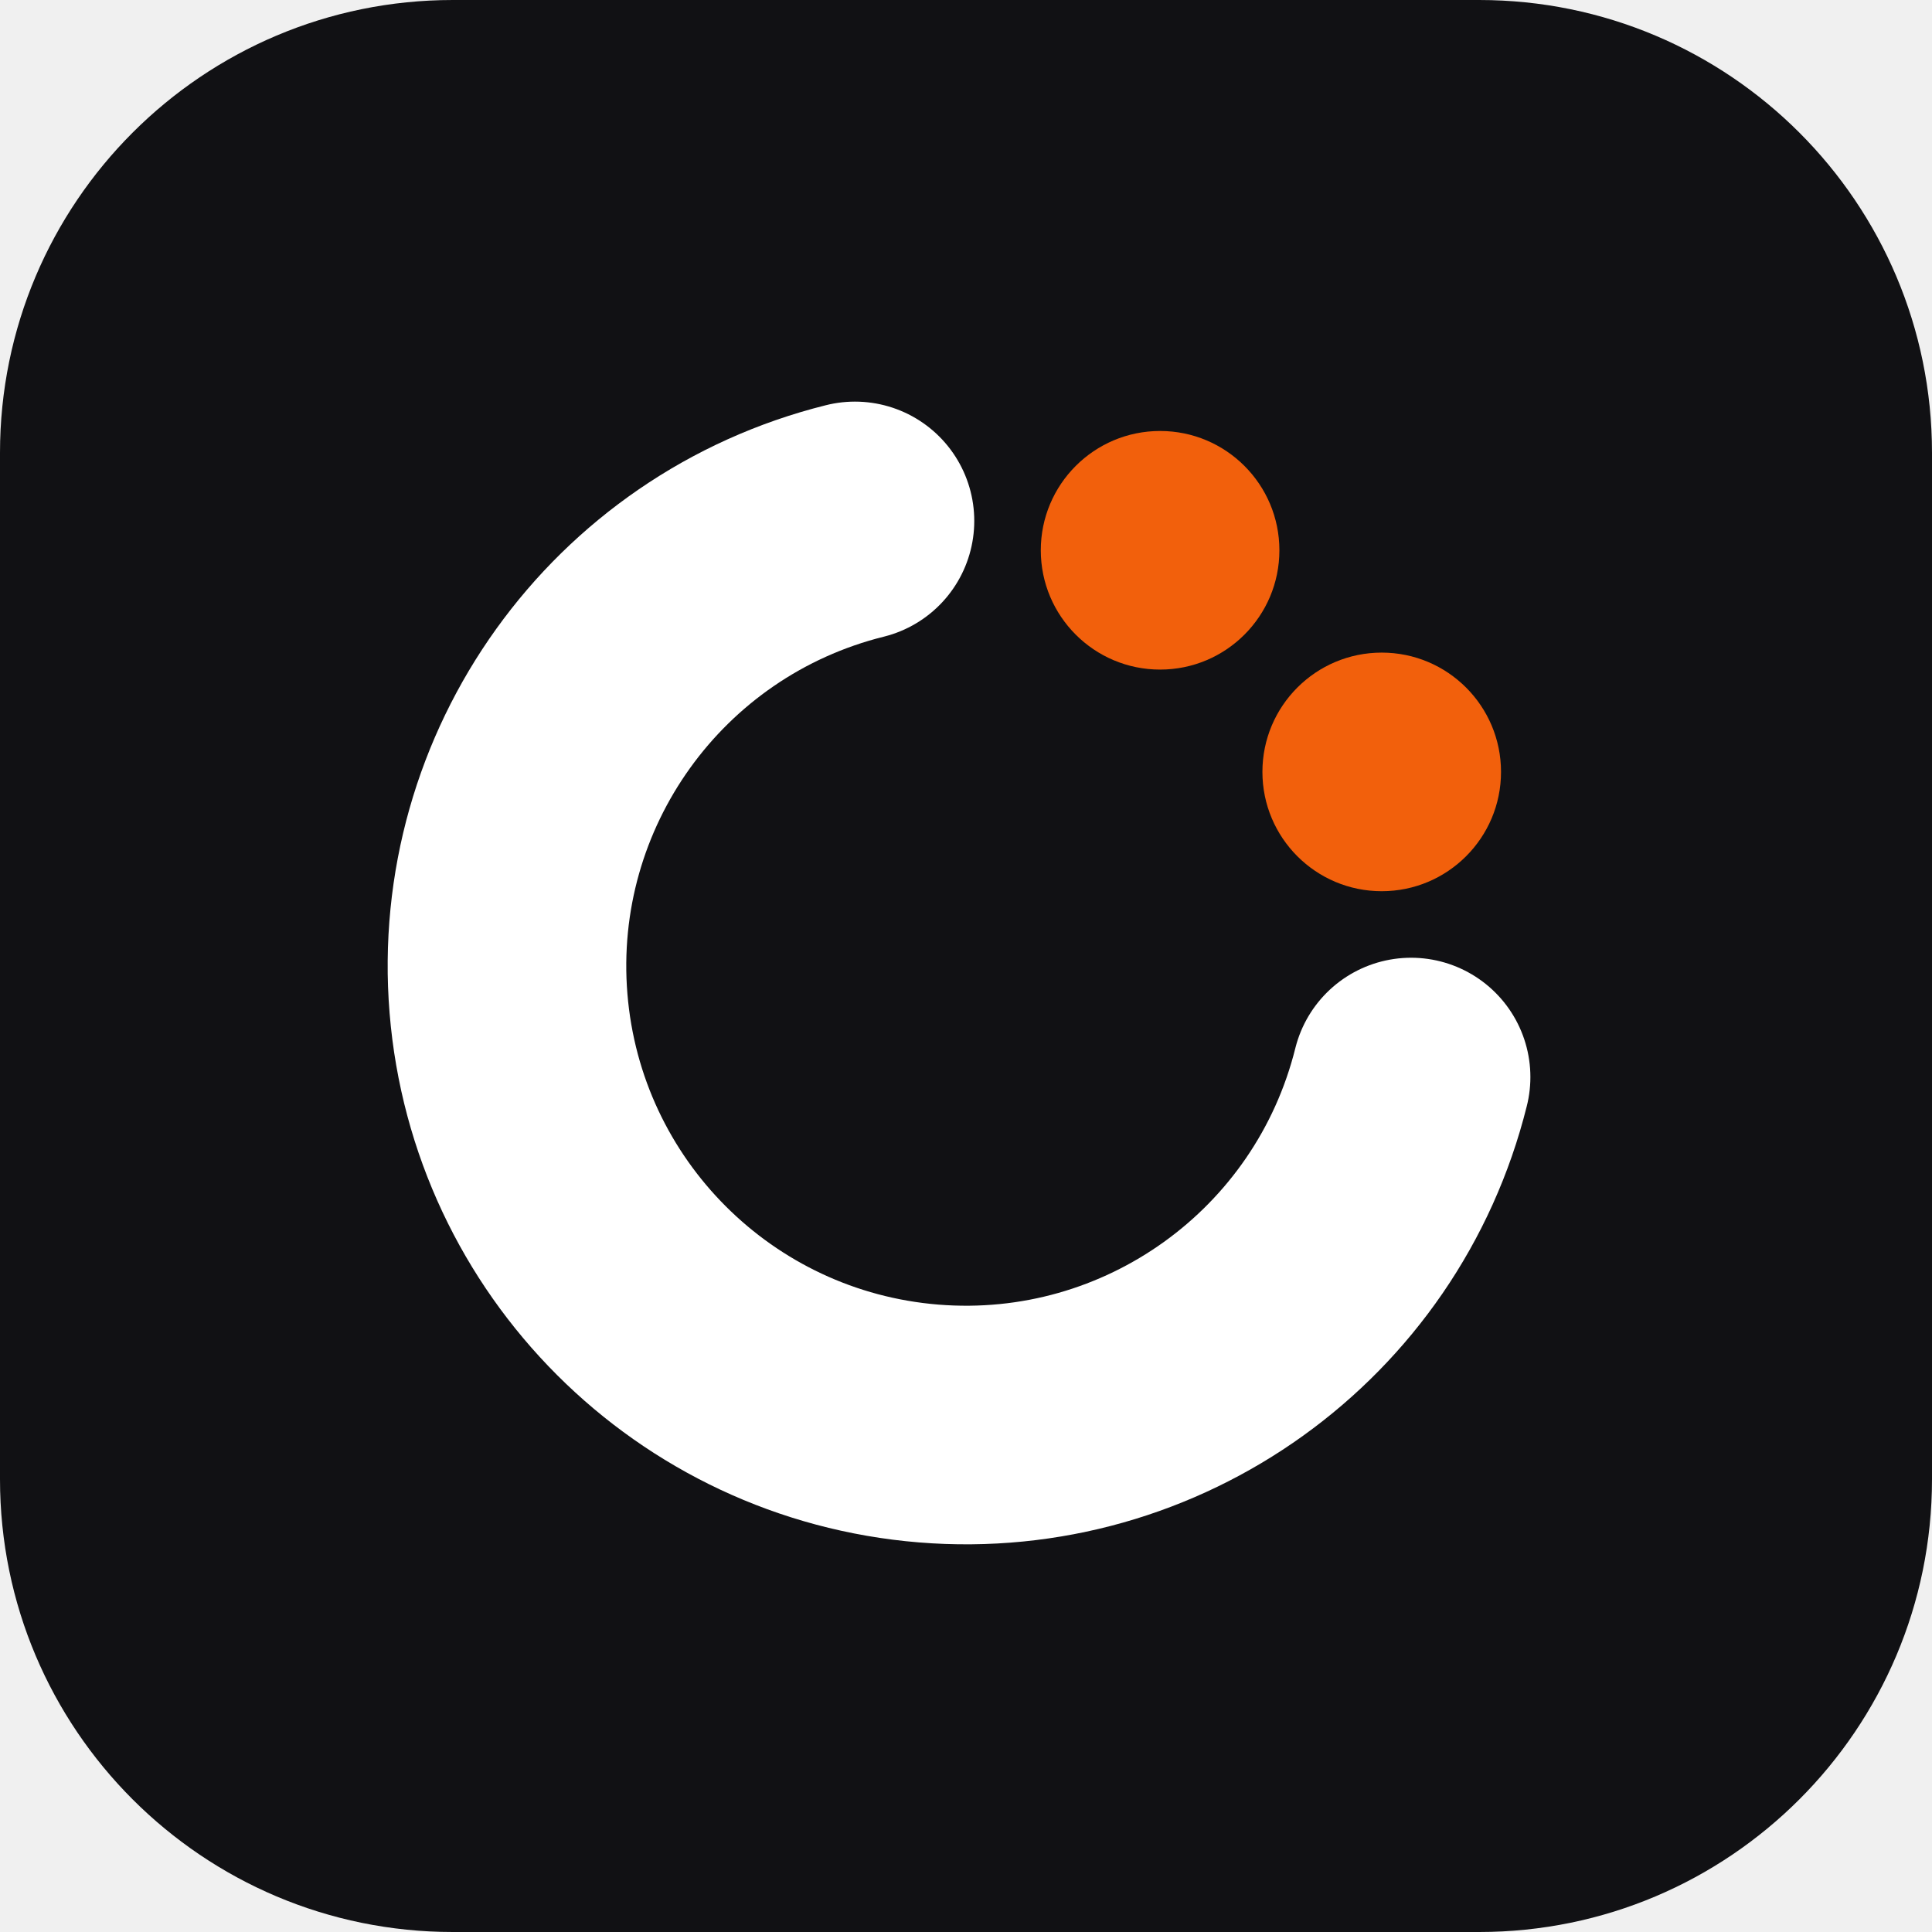
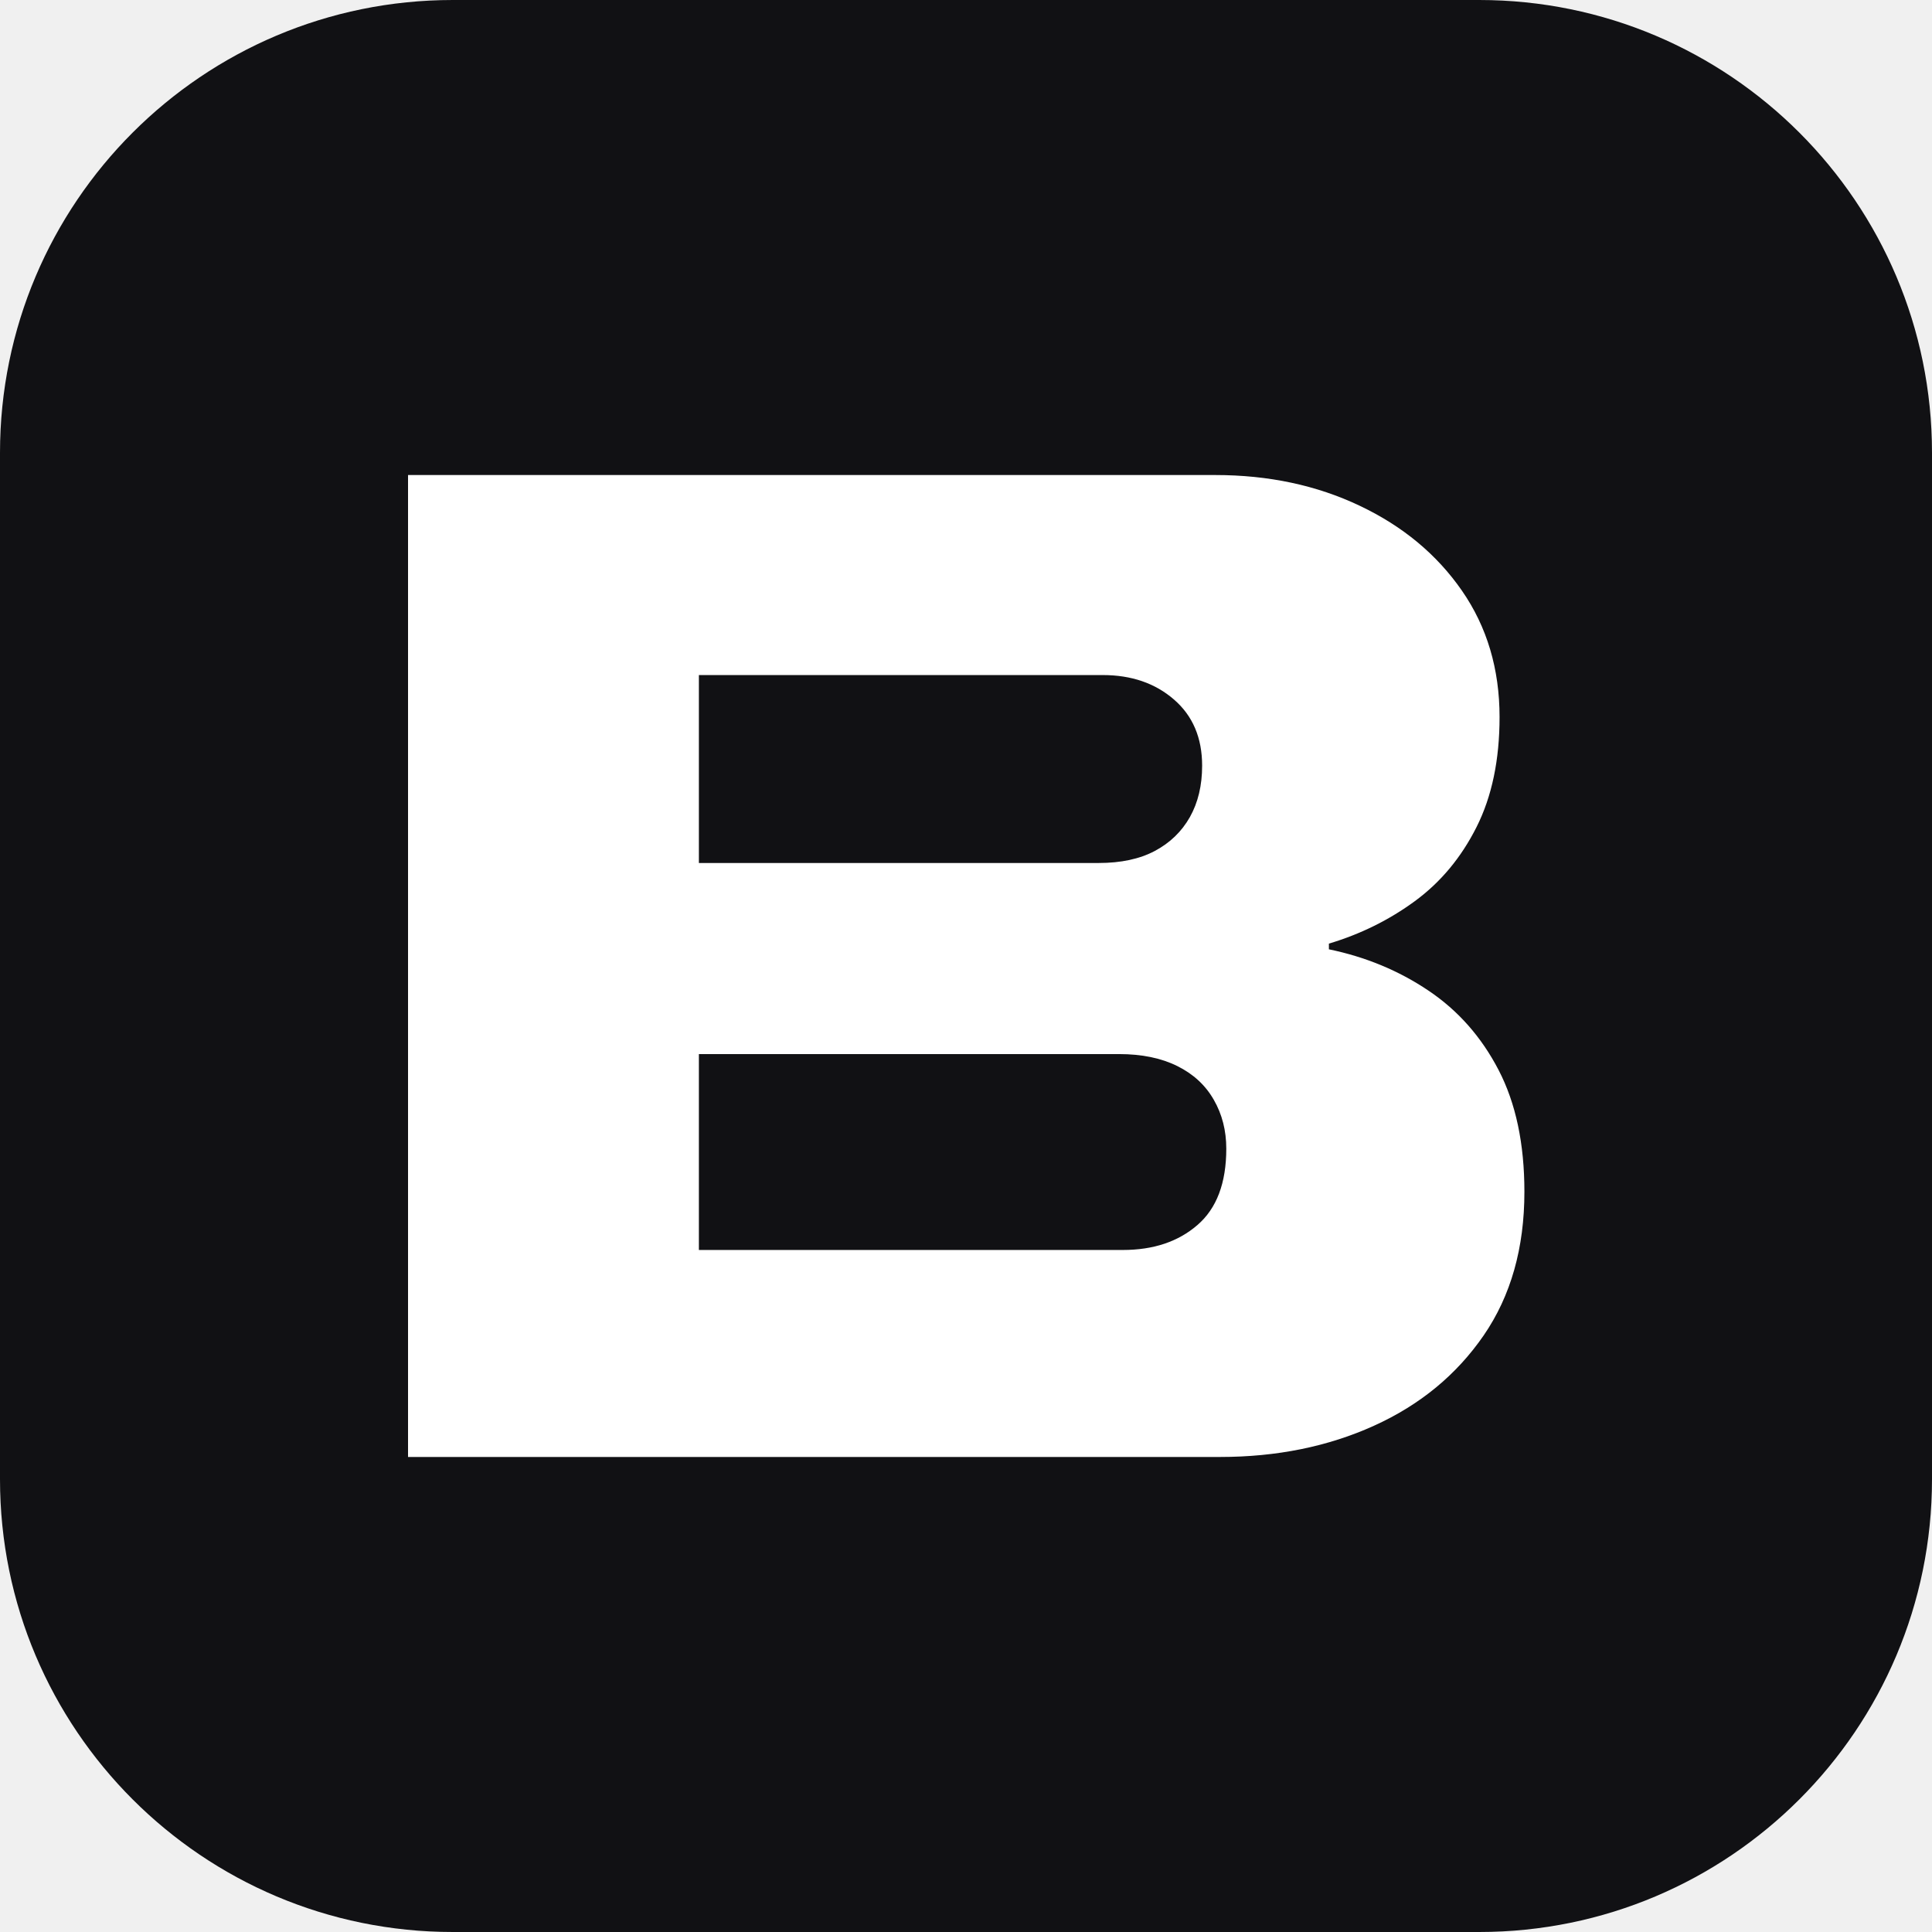
<svg xmlns="http://www.w3.org/2000/svg" viewBox="0 0 32 32">
  <rect width="32" height="32" rx="7.5" fill="#111114" />
  <g transform="translate(16 16) scale(0.76) translate(-16 -16)">
-     <path d="M25.7 18.42A10 10 0 1 1 13.58 6.3" fill="none" stroke="#ffffff" stroke-width="5.2" stroke-linecap="round" />
-     <circle cx="20.23" cy="6.94" r="2.6" fill="#f2600c" />
-     <circle cx="25.06" cy="11.77" r="2.6" fill="#f2600c" />
+     <path transform="translate(3.84 5.30) scale(0.214)" d="M0 100V0H82.21Q90.34 0 96.92 3.13Q103.5 6.25 107.33 11.78Q111.16 17.31 111.16 24.65Q111.16 31.19 108.82 35.84Q106.48 40.5 102.54 43.39Q98.6 46.28 93.78 47.72V48.3Q99.39 49.46 103.91 52.5Q108.43 55.53 111.06 60.59Q113.69 65.65 113.69 72.99Q113.69 81.58 109.55 87.61Q105.4 93.64 98.37 96.82Q91.35 100 82.69 100ZM29.62 78.92H72.8Q77.46 78.92 80.39 76.38Q83.33 73.85 83.33 68.6Q83.33 65.84 82.06 63.63Q80.8 61.41 78.34 60.19Q75.89 58.97 72.4 58.97H29.62ZM29.62 39.51H70.34Q73.73 39.51 76.04 38.29Q78.36 37.06 79.62 34.84Q80.87 32.62 80.87 29.6Q80.87 25.34 78 22.86Q75.13 20.37 70.74 20.37H29.62Z" fill="#ffffff" />
  </g>
</svg>
